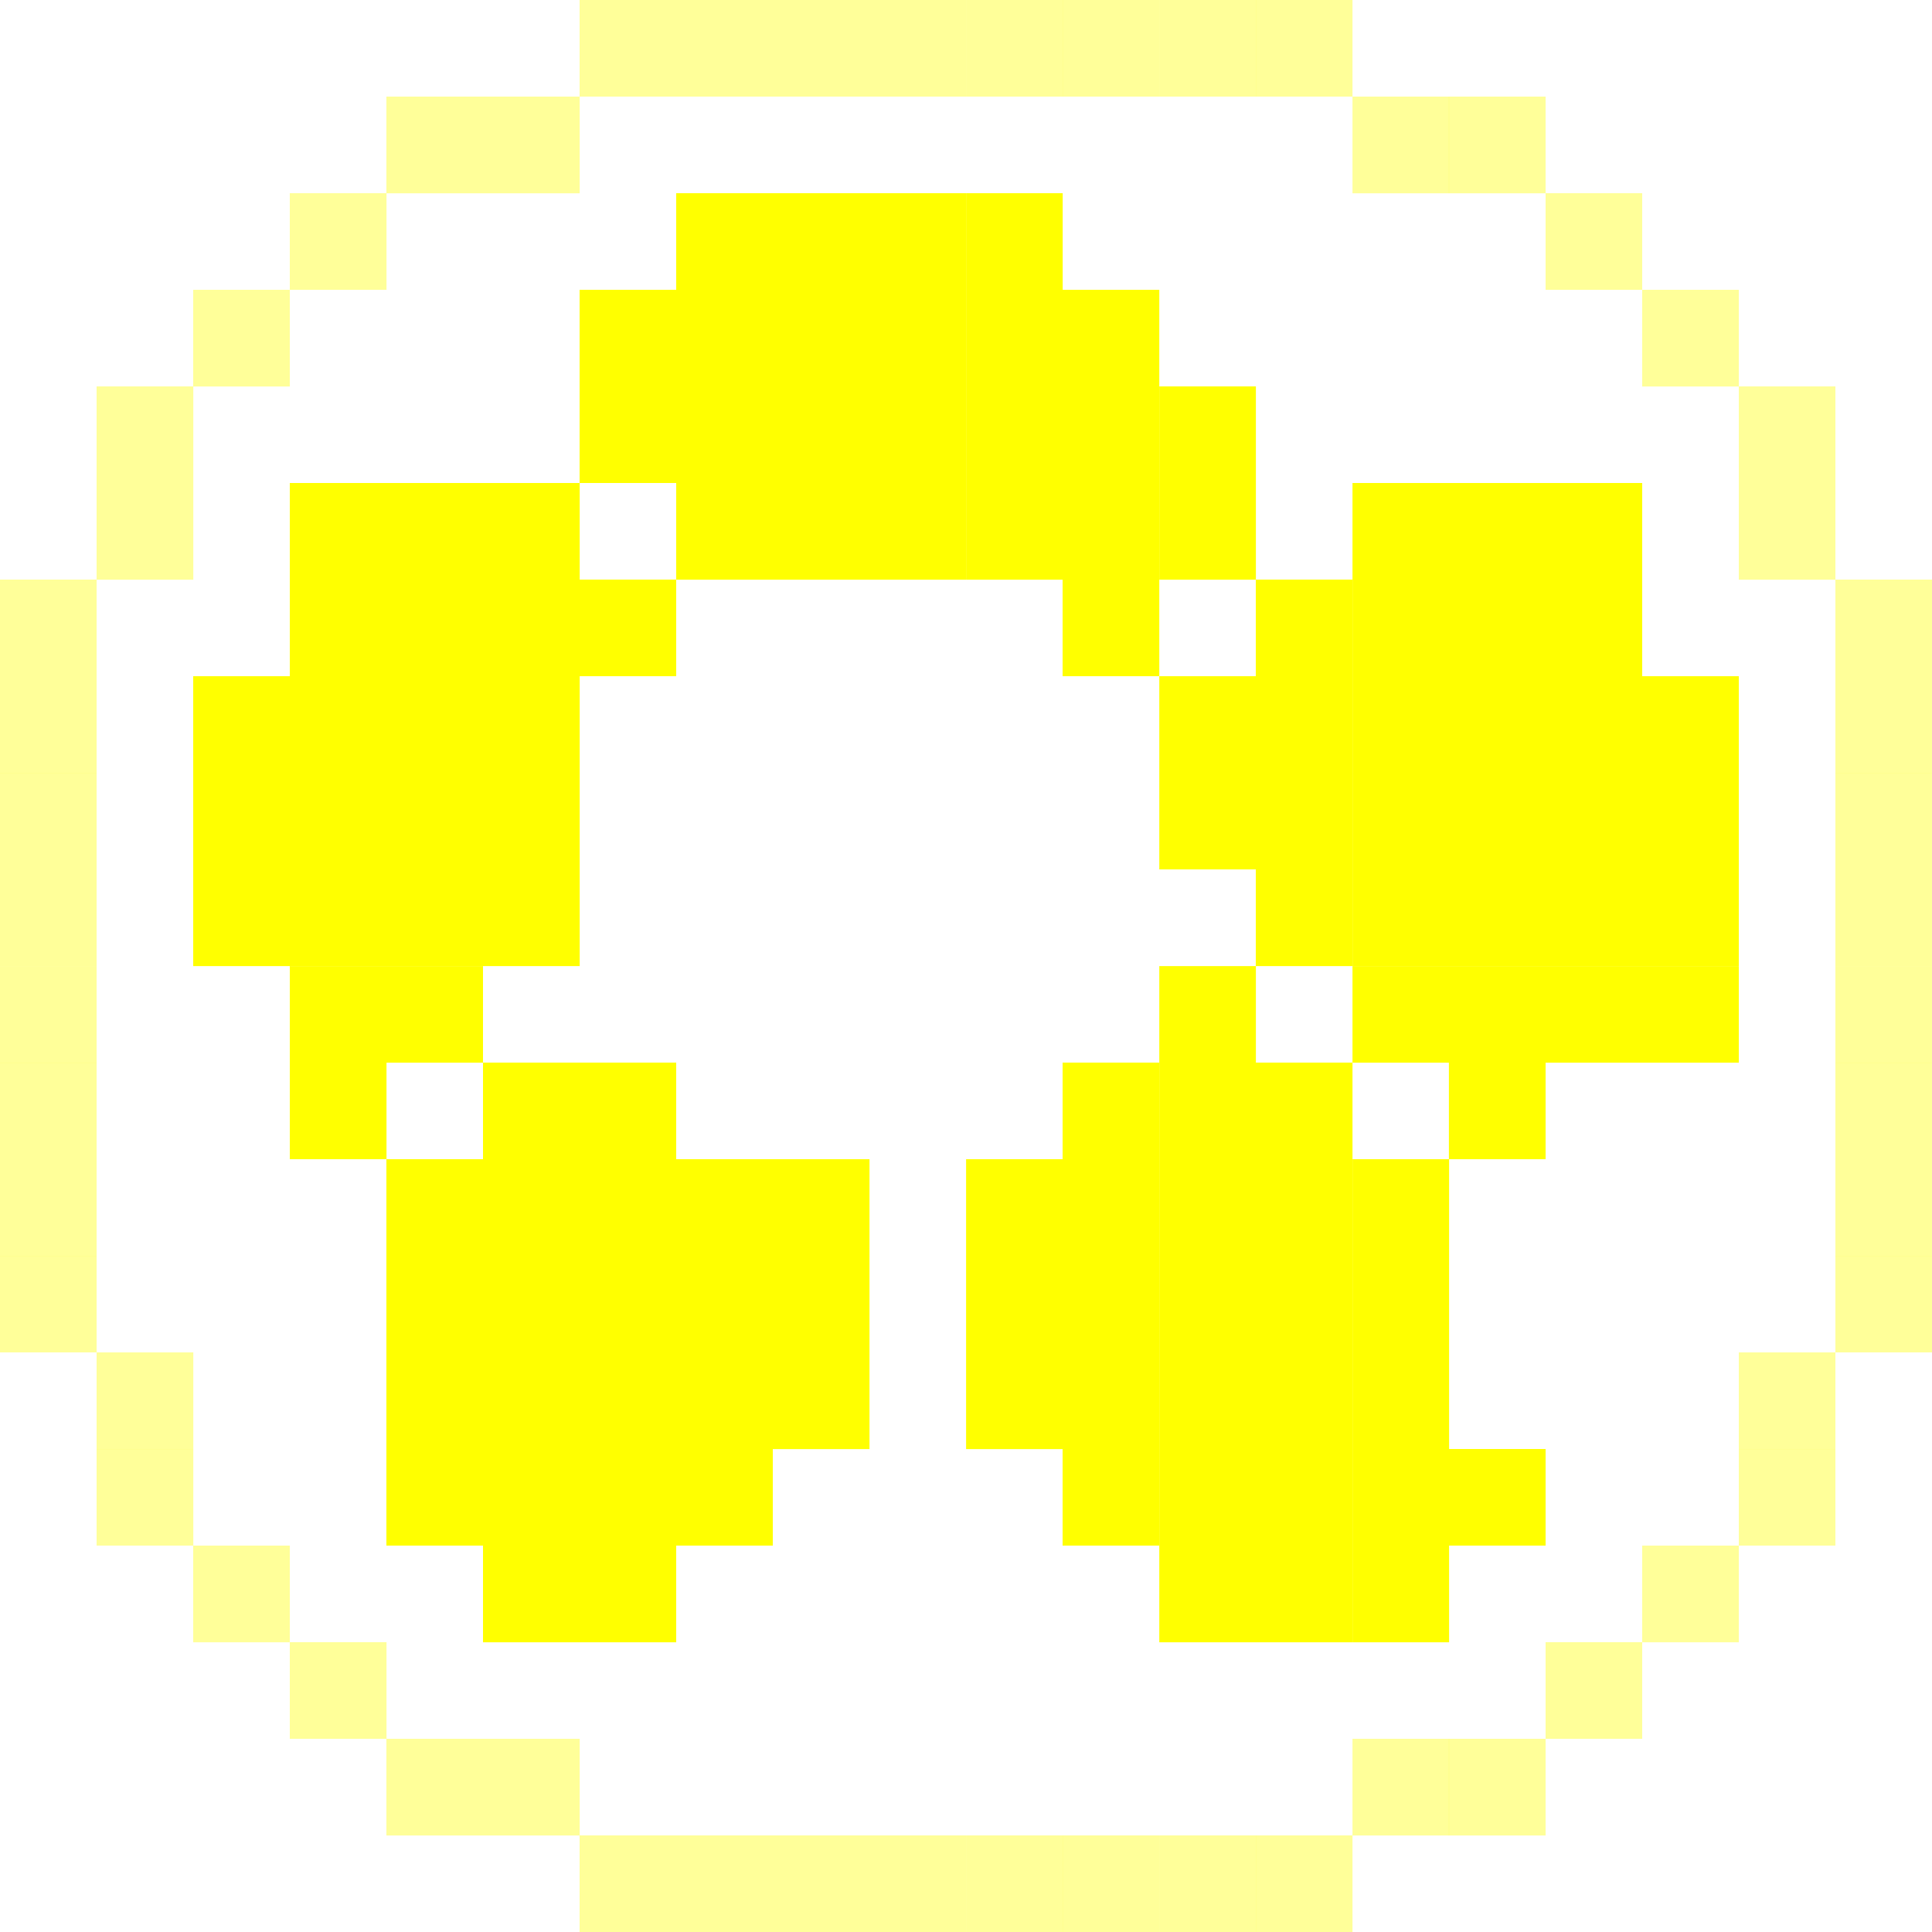
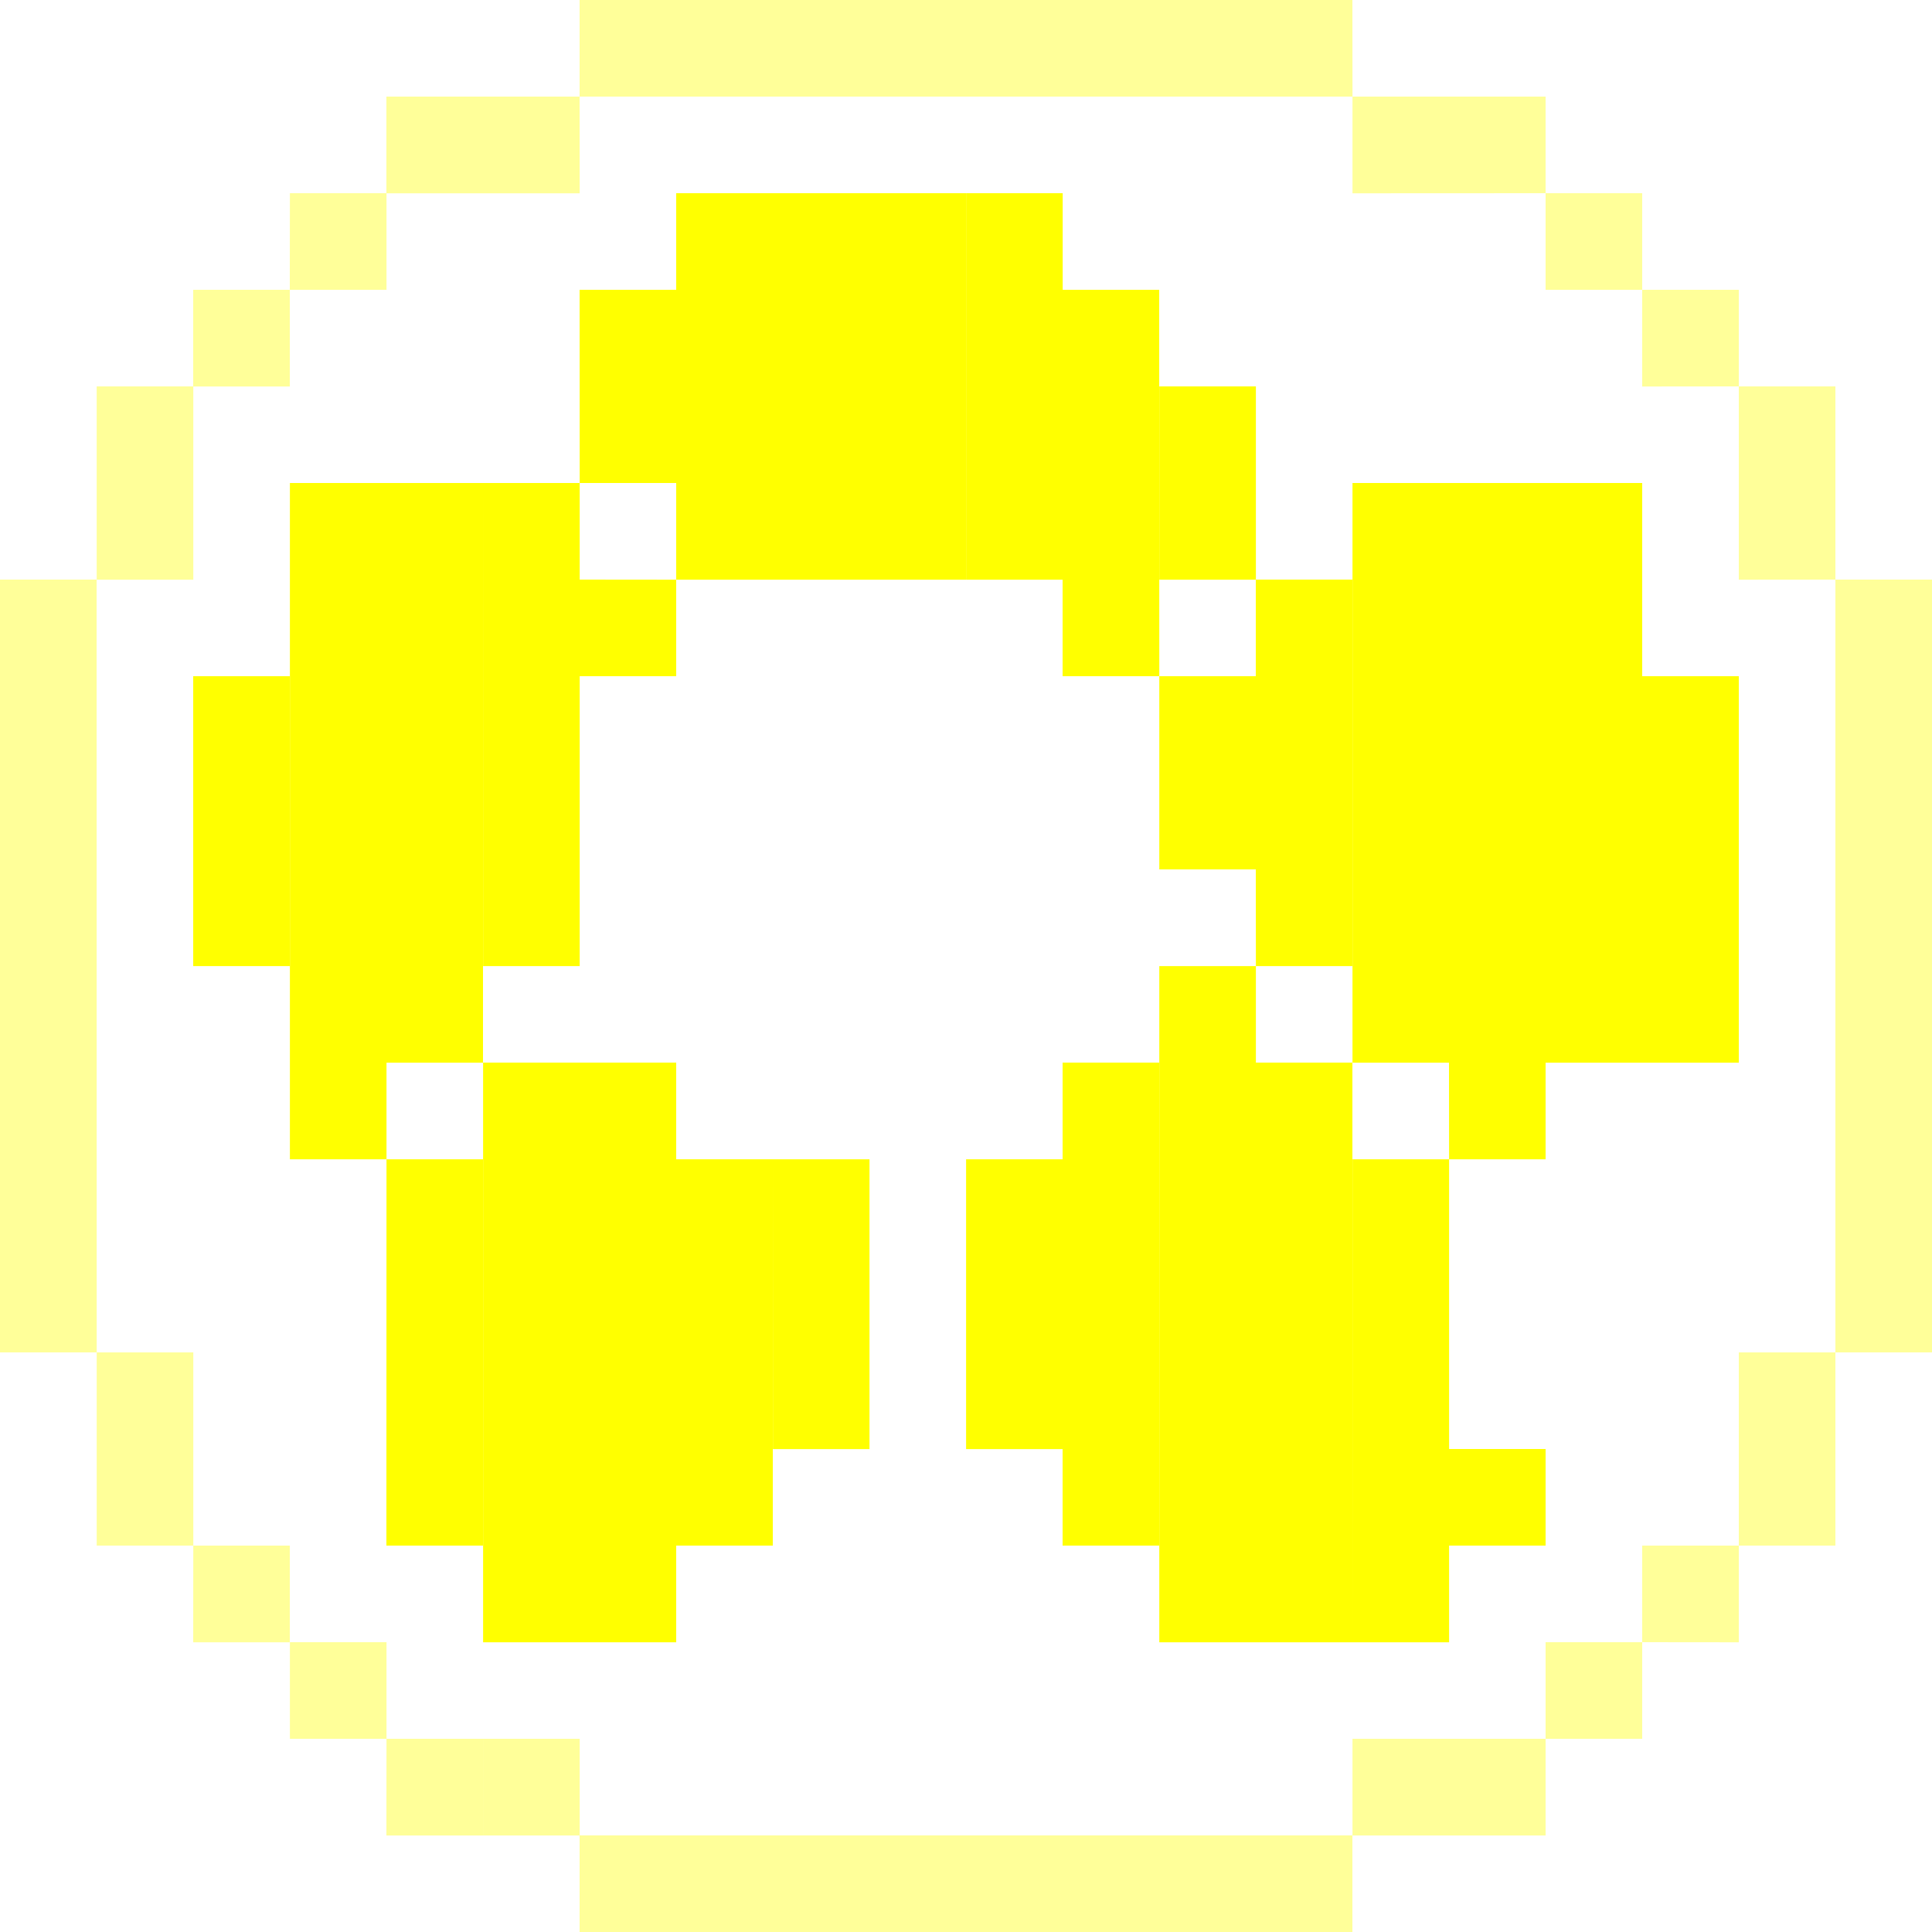
<svg xmlns="http://www.w3.org/2000/svg" width="20" height="20" viewBox="0 0 20 20" fill="none">
-   <path d="M9.001 2H8V3H9.001V2Z" fill="#FFFF00" />
-   <path d="M8 2H7V3H8V2Z" fill="#FFFF00" />
-   <path d="M11.001 2H10.001V3H11.001V2Z" fill="#FFFF00" />
-   <path d="M9.001 3H8V4.001H9.001V3Z" fill="#FFFF00" />
-   <path d="M8 3H7V4.001H8V3Z" fill="#FFFF00" />
-   <path d="M11.001 3H10.001V4.001H11.001V3Z" fill="#FFFF00" />
-   <path d="M12.001 3H11V4.001H12.001V3Z" fill="#FFFF00" />
-   <path d="M9.001 4H8V5H9.001V4Z" fill="#FFFF00" />
-   <path d="M10.001 2H9V3H10.001V2Z" fill="#FFFF00" />
-   <path d="M10.001 3H9V4.001H10.001V3Z" fill="#FFFF00" />
-   <path d="M10.001 4H9V5H10.001V4Z" fill="#FFFF00" />
-   <path d="M8 4H7V5H8V4Z" fill="#FFFF00" />
-   <path d="M11.001 4H10.001V5H11.001V4Z" fill="#FFFF00" />
-   <path d="M12.001 4H11V5H12.001V4Z" fill="#FFFF00" />
-   <path d="M13.001 4H12.001V5H13.001V4Z" fill="#FFFF00" />
-   <path d="M11.001 5H10.001V6.001H11.001V5Z" fill="#FFFF00" />
-   <path d="M13.001 5H12.001V6.001H13.001V5Z" fill="#FFFF00" />
-   <path d="M9.001 5H8V6.001H9.001V5Z" fill="#FFFF00" />
-   <path d="M8 5H7V6.001H8V5Z" fill="#FFFF00" />
-   <path d="M10.001 5H9V6.001H10.001V5Z" fill="#FFFF00" />
-   <path d="M12.001 5H11V6.001H12.001V5Z" fill="#FFFF00" />
-   <path d="M12.001 6H11V7H12.001V6Z" fill="#FFFF00" />
-   <path d="M13.001 8H12.001V9H13.001V8Z" fill="#FFFF00" />
-   <path d="M13.001 7H12.001V8.001H13.001V7Z" fill="#FFFF00" />
-   <path d="M13.001 10.001H12.001V11.001H13.001V10.001Z" fill="#FFFF00" />
-   <path d="M12.001 11H11V12H12.001V11Z" fill="#FFFF00" />
-   <path d="M13.001 11H12.001V12H13.001V11Z" fill="#FFFF00" />
-   <path d="M9.001 12H8V13.001H9.001V12Z" fill="#FFFF00" />
-   <path d="M8 12H7V13.001H8V12Z" fill="#FFFF00" />
-   <path d="M11.001 12H10.001V13.001H11.001V12Z" fill="#FFFF00" />
-   <path d="M12.001 12H11V13.001H12.001V12Z" fill="#FFFF00" />
-   <path d="M13.001 12H12.001V13.001H13.001V12Z" fill="#FFFF00" />
-   <path d="M14.001 12H13V13.001H14.001V12Z" fill="#FFFF00" />
-   <path d="M9.001 13H8V14H9.001V13Z" fill="#FFFF00" />
-   <path d="M8 13H7V14H8V13Z" fill="#FFFF00" />
-   <path d="M11.001 13H10.001V14H11.001V13Z" fill="#FFFF00" />
-   <path d="M12.001 13H11V14H12.001V13Z" fill="#FFFF00" />
-   <path d="M13.001 13H12.001V14H13.001V13Z" fill="#FFFF00" />
-   <path d="M9.001 14H8V15.001H9.001V14Z" fill="#FFFF00" />
-   <path d="M8 14H7V15.001H8V14Z" fill="#FFFF00" />
-   <path d="M11.001 14H10.001V15.001H11.001V14Z" fill="#FFFF00" />
-   <path d="M12.001 14H11V15.001H12.001V14Z" fill="#FFFF00" />
-   <path d="M13.001 14H12.001V15.001H13.001V14Z" fill="#FFFF00" />
-   <path d="M8 15H7V16H8V15Z" fill="#FFFF00" />
-   <path d="M12.001 15H11V16H12.001V15Z" fill="#FFFF00" />
-   <path d="M13.001 15H12.001V16H13.001V15Z" fill="#FFFF00" />
-   <path d="M13.001 16H12.001V17.001H13.001V16Z" fill="#FFFF00" />
-   <path d="M15.001 5H14.001V6.001H15.001V5Z" fill="#FFFF00" />
-   <path d="M16 5H14.999V6.001H16V5Z" fill="#FFFF00" />
-   <path d="M17 5H16V6.001H17V5Z" fill="#FFFF00" />
-   <path d="M15.001 6H14.001V7H15.001V6Z" fill="#FFFF00" />
-   <path d="M14.001 6H13V7H14.001V6Z" fill="#FFFF00" />
-   <path d="M16 6H14.999V7H16V6Z" fill="#FFFF00" />
-   <path d="M17 6H16V7H17V6Z" fill="#FFFF00" />
-   <path d="M15.001 7H14.001V8.001H15.001V7Z" fill="#FFFF00" />
-   <path d="M14.001 7H13V8.001H14.001V7Z" fill="#FFFF00" />
-   <path d="M16 7H14.999V8.001H16V7Z" fill="#FFFF00" />
-   <path d="M17 7H16V8.001H17V7Z" fill="#FFFF00" />
-   <path d="M18 7H17V8.001H18V7Z" fill="#FFFF00" />
-   <path d="M15.001 8H14.001V9H15.001V8Z" fill="#FFFF00" />
-   <path d="M14.001 8H13V9H14.001V8Z" fill="#FFFF00" />
-   <path d="M16 8H14.999V9H16V8Z" fill="#FFFF00" />
-   <path d="M17 8H16V9H17V8Z" fill="#FFFF00" />
-   <path d="M18 8H17V9H18V8Z" fill="#FFFF00" />
-   <path d="M15.001 9H14.001V10.001H15.001V9Z" fill="#FFFF00" />
-   <path d="M14.001 9H13V10.001H14.001V9Z" fill="#FFFF00" />
-   <path d="M16 9H14.999V10.001H16V9Z" fill="#FFFF00" />
-   <path d="M17 9H16V10.001H17V9Z" fill="#FFFF00" />
-   <path d="M18 9H17V10.001H18V9Z" fill="#FFFF00" />
-   <path d="M15.001 10.001H14.001V11.001H15.001V10.001Z" fill="#FFFF00" />
-   <path d="M16 10.001H14.999V11.001H16V10.001Z" fill="#FFFF00" />
-   <path d="M17 10.001H16V11.001H17V10.001Z" fill="#FFFF00" />
-   <path d="M18 10.001H17V11.001H18V10.001Z" fill="#FFFF00" />
-   <path d="M14.001 11H13V12H14.001V11Z" fill="#FFFF00" />
-   <path d="M16 11H14.999V12H16V11Z" fill="#FFFF00" />
-   <path d="M15.001 12H14.001V13.001H15.001V12Z" fill="#FFFF00" />
-   <path d="M14.001 13H13V14H14.001V13Z" fill="#FFFF00" />
-   <path d="M15.001 13H14.001V14H15.001V13Z" fill="#FFFF00" />
-   <path d="M15.001 14H14.001V15.001H15.001V14Z" fill="#FFFF00" />
-   <path d="M14.001 14H13V15.001H14.001V14Z" fill="#FFFF00" />
-   <path d="M15.001 15H14.001V16H15.001V15Z" fill="#FFFF00" />
-   <path d="M16 15H14.999V16H16V15Z" fill="#FFFF00" />
-   <path d="M14.001 15H13V16H14.001V15Z" fill="#FFFF00" />
-   <path d="M15.001 16H14.001V17.001H15.001V16Z" fill="#FFFF00" />
-   <path d="M14.001 16H13V17.001H14.001V16Z" fill="#FFFF00" />
-   <path d="M7 3H6V4.001H7V3Z" fill="#FFFF00" />
-   <path d="M7 4H6V5H7V4Z" fill="#FFFF00" />
-   <path d="M4.001 5H3V6.001H4.001V5Z" fill="#FFFF00" />
-   <path d="M5 5H4V6.001H5V5Z" fill="#FFFF00" />
-   <path d="M6.001 5H5V6.001H6.001V5Z" fill="#FFFF00" />
-   <path d="M4.001 6H3V7H4.001V6Z" fill="#FFFF00" />
-   <path d="M5 6H4V7H5V6Z" fill="#FFFF00" />
-   <path d="M6.001 6H5V7H6.001V6Z" fill="#FFFF00" />
-   <path d="M7 6H6V7H7V6Z" fill="#FFFF00" />
-   <path d="M4.001 7H3V8.001H4.001V7Z" fill="#FFFF00" />
-   <path d="M3 7H2V8.001H3V7Z" fill="#FFFF00" />
-   <path d="M5 7H4V8.001H5V7Z" fill="#FFFF00" />
-   <path d="M6.001 7H5V8.001H6.001V7Z" fill="#FFFF00" />
-   <path d="M4.001 8H3V9H4.001V8Z" fill="#FFFF00" />
-   <path d="M5 8H4V9H5V8Z" fill="#FFFF00" />
-   <path d="M6.001 8H5V9H6.001V8Z" fill="#FFFF00" />
-   <path d="M3 8H2V9H3V8Z" fill="#FFFF00" />
-   <path d="M3 9H2V10.001H3V9Z" fill="#FFFF00" />
-   <path d="M4.001 9H3V10.001H4.001V9Z" fill="#FFFF00" />
-   <path d="M5 9H4V10.001H5V9Z" fill="#FFFF00" />
-   <path d="M6.001 9H5V10.001H6.001V9Z" fill="#FFFF00" />
-   <path d="M4.001 10.001H3V11.001H4.001V10.001Z" fill="#FFFF00" />
-   <path d="M5 10.001H4V11.001H5V10.001Z" fill="#FFFF00" />
-   <path d="M4.001 11H3V12H4.001V11Z" fill="#FFFF00" />
-   <path d="M6.001 11H5V12H6.001V11Z" fill="#FFFF00" />
-   <path d="M5 12H4V13.001H5V12Z" fill="#FFFF00" />
-   <path d="M6.001 12H5V13.001H6.001V12Z" fill="#FFFF00" />
-   <path d="M7 12H6V13.001H7V12Z" fill="#FFFF00" />
-   <path d="M7 11H6V12H7V11Z" fill="#FFFF00" />
-   <path d="M5 13H4V14H5V13Z" fill="#FFFF00" />
-   <path d="M6.001 13H5V14H6.001V13Z" fill="#FFFF00" />
-   <path d="M7 13H6V14H7V13Z" fill="#FFFF00" />
-   <path d="M5 14H4V15.001H5V14Z" fill="#FFFF00" />
-   <path d="M6.001 14H5V15.001H6.001V14Z" fill="#FFFF00" />
-   <path d="M7 14H6V15.001H7V14Z" fill="#FFFF00" />
-   <path d="M5 15H4V16H5V15Z" fill="#FFFF00" />
-   <path d="M6.001 15H5V16H6.001V15Z" fill="#FFFF00" />
-   <path d="M7 15H6V16H7V15Z" fill="#FFFF00" />
-   <path d="M6.001 16H5V17.001H6.001V16Z" fill="#FFFF00" />
-   <path d="M7 16H6V17.001H7V16Z" fill="#FFFF00" />
-   <path d="M9 0H8V1H9V0Z" fill="#FFFF00" fill-opacity="0.4" />
-   <path d="M8 0H7V1H8V0Z" fill="#FFFF00" fill-opacity="0.4" />
-   <path d="M7 0H6V1H7V0Z" fill="#FFFF00" fill-opacity="0.4" />
-   <path d="M11.001 0H10.001V1H11.001V0Z" fill="#FFFF00" fill-opacity="0.4" />
-   <path d="M12.001 0H11V1H12.001V0Z" fill="#FFFF00" fill-opacity="0.4" />
-   <path d="M13.001 0H12.001V1H13.001V0Z" fill="#FFFF00" fill-opacity="0.4" />
-   <path d="M14.001 0H13V1H14.001V0Z" fill="#FFFF00" fill-opacity="0.4" />
-   <path d="M10.001 0H9V1H10.001V0Z" fill="#FFFF00" fill-opacity="0.4" />
-   <path d="M7 19H6V20H7V19Z" fill="#FFFF00" fill-opacity="0.4" />
-   <path d="M14.001 19H13V20H14.001V19Z" fill="#FFFF00" fill-opacity="0.4" />
-   <path d="M9 19H8V20H9V19Z" fill="#FFFF00" fill-opacity="0.4" />
-   <path d="M8 19H7V20H8V19Z" fill="#FFFF00" fill-opacity="0.4" />
-   <path d="M11.001 19H10.001V20H11.001V19Z" fill="#FFFF00" fill-opacity="0.4" />
-   <path d="M12.001 19H11V20H12.001V19Z" fill="#FFFF00" fill-opacity="0.4" />
-   <path d="M13.001 19H12.001V20H13.001V19Z" fill="#FFFF00" fill-opacity="0.4" />
-   <path d="M10.001 19H9V20H10.001V19Z" fill="#FFFF00" fill-opacity="0.4" />
-   <path d="M15.001 1H14.001V2.001H15.001V1Z" fill="#FFFF00" fill-opacity="0.4" />
-   <path d="M16 1H14.999V2.001H16V1Z" fill="#FFFF00" fill-opacity="0.4" />
-   <path d="M17 2H16V3H17V2Z" fill="#FFFF00" fill-opacity="0.4" />
-   <path d="M18 16H17V17.001H18V16Z" fill="#FFFF00" fill-opacity="0.4" />
-   <path d="M17 17H16V18H17V17Z" fill="#FFFF00" fill-opacity="0.4" />
-   <path d="M15.001 18H14.001V19.001H15.001V18Z" fill="#FFFF00" fill-opacity="0.4" />
-   <path d="M16 18H14.999V19.001H16V18Z" fill="#FFFF00" fill-opacity="0.4" />
-   <path d="M1 7H0V8.001H1V7Z" fill="#FFFF00" fill-opacity="0.4" />
-   <path d="M1 8H0V9H1V8Z" fill="#FFFF00" fill-opacity="0.4" />
-   <path d="M1 9H0V10.001H1V9Z" fill="#FFFF00" fill-opacity="0.4" />
-   <path d="M1 10.001H0V11.001H1V10.001Z" fill="#FFFF00" fill-opacity="0.4" />
-   <path d="M1 11H0V12H1V11Z" fill="#FFFF00" fill-opacity="0.4" />
-   <path d="M1 12H0V13.001H1V12Z" fill="#FFFF00" fill-opacity="0.4" />
-   <path d="M1 13H0V14H1V13Z" fill="#FFFF00" fill-opacity="0.4" />
-   <path d="M20 7H19V8.001H20V7Z" fill="#FFFF00" fill-opacity="0.4" />
-   <path d="M20 6H19V7H20V6Z" fill="#FFFF00" fill-opacity="0.4" />
-   <path d="M20 8H19V9H20V8Z" fill="#FFFF00" fill-opacity="0.4" />
-   <path d="M20 9H19V10.001H20V9Z" fill="#FFFF00" fill-opacity="0.4" />
-   <path d="M20 10.001H19V11.001H20V10.001Z" fill="#FFFF00" fill-opacity="0.4" />
-   <path d="M20 11H19V12H20V11Z" fill="#FFFF00" fill-opacity="0.4" />
-   <path d="M20 12H19V13.001H20V12Z" fill="#FFFF00" fill-opacity="0.4" />
-   <path d="M20 13H19V14H20V13Z" fill="#FFFF00" fill-opacity="0.4" />
-   <path d="M4.001 17H3V18H4.001V17Z" fill="#FFFF00" fill-opacity="0.4" />
-   <path d="M1 6H0V7H1V6Z" fill="#FFFF00" fill-opacity="0.4" />
-   <path d="M2.001 5H1V6.001H2.001V5Z" fill="#FFFF00" fill-opacity="0.4" />
-   <path d="M2.001 4H1V5H2.001V4Z" fill="#FFFF00" fill-opacity="0.4" />
-   <path d="M3 16H2V17.001H3V16Z" fill="#FFFF00" fill-opacity="0.4" />
-   <path d="M2.001 14H1V15.001H2.001V14Z" fill="#FFFF00" fill-opacity="0.4" />
-   <path d="M2.001 15H1V16H2.001V15Z" fill="#FFFF00" fill-opacity="0.4" />
-   <path d="M19 5H18V6.001H19V5Z" fill="#FFFF00" fill-opacity="0.4" />
-   <path d="M19 4H18V5H19V4Z" fill="#FFFF00" fill-opacity="0.4" />
-   <path d="M18 3H17V4.001H18V3Z" fill="#FFFF00" fill-opacity="0.4" />
-   <path d="M19 14H18V15.001H19V14Z" fill="#FFFF00" fill-opacity="0.4" />
-   <path d="M19 15H18V16H19V15Z" fill="#FFFF00" fill-opacity="0.4" />
-   <path d="M6.001 18H5V19.001H6.001V18Z" fill="#FFFF00" fill-opacity="0.4" />
-   <path d="M5 18H4V19.001H5V18Z" fill="#FFFF00" fill-opacity="0.4" />
-   <path d="M3 3H2V4.001H3V3Z" fill="#FFFF00" fill-opacity="0.4" />
-   <path d="M4.001 2H3V3H4.001V2Z" fill="#FFFF00" fill-opacity="0.4" />
-   <path d="M5 1H4V2.001H5V1Z" fill="#FFFF00" fill-opacity="0.4" />
-   <path d="M6.001 1H5V2.001H6.001V1Z" fill="#FFFF00" fill-opacity="0.4" />
+   <path d="M7 12.001H8V16H7V17.001H5.001V11H7V12.001Z" fill="#FFFF00" />
+   <path d="M13.001 6H14V10.001H13.001V11H14V17.001H12.001V10.001H13.001L13 9H12.001V7H13V6.001H12.001V4H13.001V6Z" fill="#FFFF00" />
+   <path d="M17 7H18V11.001H16V12.001H15.001V15H16V16H15.001V17.001H14L14.001 12.001H15.001L15 11.001H14.001V5H17V7Z" fill="#FFFF00" />
+   <path d="M5 11.001H4.001V12.001H5V16H4L4.001 12.001H3.001V5H5V11.001Z" fill="#FFFF00" />
+   <path d="M12 16H11V15.001H10.001V12.001H11V11H12V16Z" fill="#FFFF00" />
+   <path d="M9.001 15.001H8.001L8 12.001H9.001V15.001Z" fill="#FFFF00" />
+   <path d="M3 10.001H2V7H3V10.001Z" fill="#FFFF00" />
+   <path d="M8 6.001H7V5H6.001V6L7 6.001V7H6.001V10.001H5.001L5 5H6.001L6 3H7V2H8V6.001Z" fill="#FFFF00" />
+   <path d="M11.001 3H12L12.001 7H11V6.001H10.001V2H11.001V3Z" fill="#FFFF00" />
+   <path d="M10.001 6.001H8V2H10.001V6.001Z" fill="#FFFF00" />
+   <path d="M6.001 19H10V20H6V19.001H5.001V18H6.001V19Z" fill="#FFFF00" fill-opacity="0.4" />
+   <path d="M12 20H10V19H12V20Z" fill="#FFFF00" fill-opacity="0.4" />
+   <path d="M14 20H12V19H14V20Z" fill="#FFFF00" fill-opacity="0.4" />
+   <path d="M4.001 18H5.001V19.001H4L4.001 18H3.001V17H4.001V18Z" fill="#FFFF00" fill-opacity="0.4" />
+   <path d="M16 19.001H14.001V18H16V19.001Z" fill="#FFFF00" fill-opacity="0.4" />
+   <path d="M17 18H16V17H17V18Z" fill="#FFFF00" fill-opacity="0.4" />
+   <path d="M2.001 16H3V17.001H2L2.001 16H1.001V14H2.001V16Z" fill="#FFFF00" fill-opacity="0.4" />
+   <path d="M18 17.001L17 17V16H18V17.001Z" fill="#FFFF00" fill-opacity="0.4" />
+   <path d="M19 16H18V14H19V16Z" fill="#FFFF00" fill-opacity="0.4" />
+   <path d="M1.001 14H0V6H1L1.001 14Z" fill="#FFFF00" fill-opacity="0.4" />
+   <path d="M20 14H19V6H20V14Z" fill="#FFFF00" fill-opacity="0.4" />
+   <path d="M3 4.001H2.001V6.001H1.001V4H2V3H3V4.001Z" fill="#FFFF00" fill-opacity="0.4" />
+   <path d="M19 6L18 6.001V4H19V6Z" fill="#FFFF00" fill-opacity="0.4" />
+   <path d="M18 4L17 4.001V3H18V4Z" fill="#FFFF00" fill-opacity="0.4" />
+   <path d="M5 2.001H4.001V3H3L3.001 2H4V1H5V2.001Z" fill="#FFFF00" fill-opacity="0.4" />
+   <path d="M17 3H16V2H17V3Z" fill="#FFFF00" fill-opacity="0.4" />
+   <path d="M5 1H6V0H10V1H6L6.001 2.001H5V1Z" fill="#FFFF00" fill-opacity="0.4" />
+   <path d="M16 2L14.001 2.001V1H16V2Z" fill="#FFFF00" fill-opacity="0.4" />
+   <path d="M12 1H10V0H12V1Z" fill="#FFFF00" fill-opacity="0.4" />
+   <path d="M14.001 1H12V0H14L14.001 1Z" fill="#FFFF00" fill-opacity="0.4" />
</svg>
